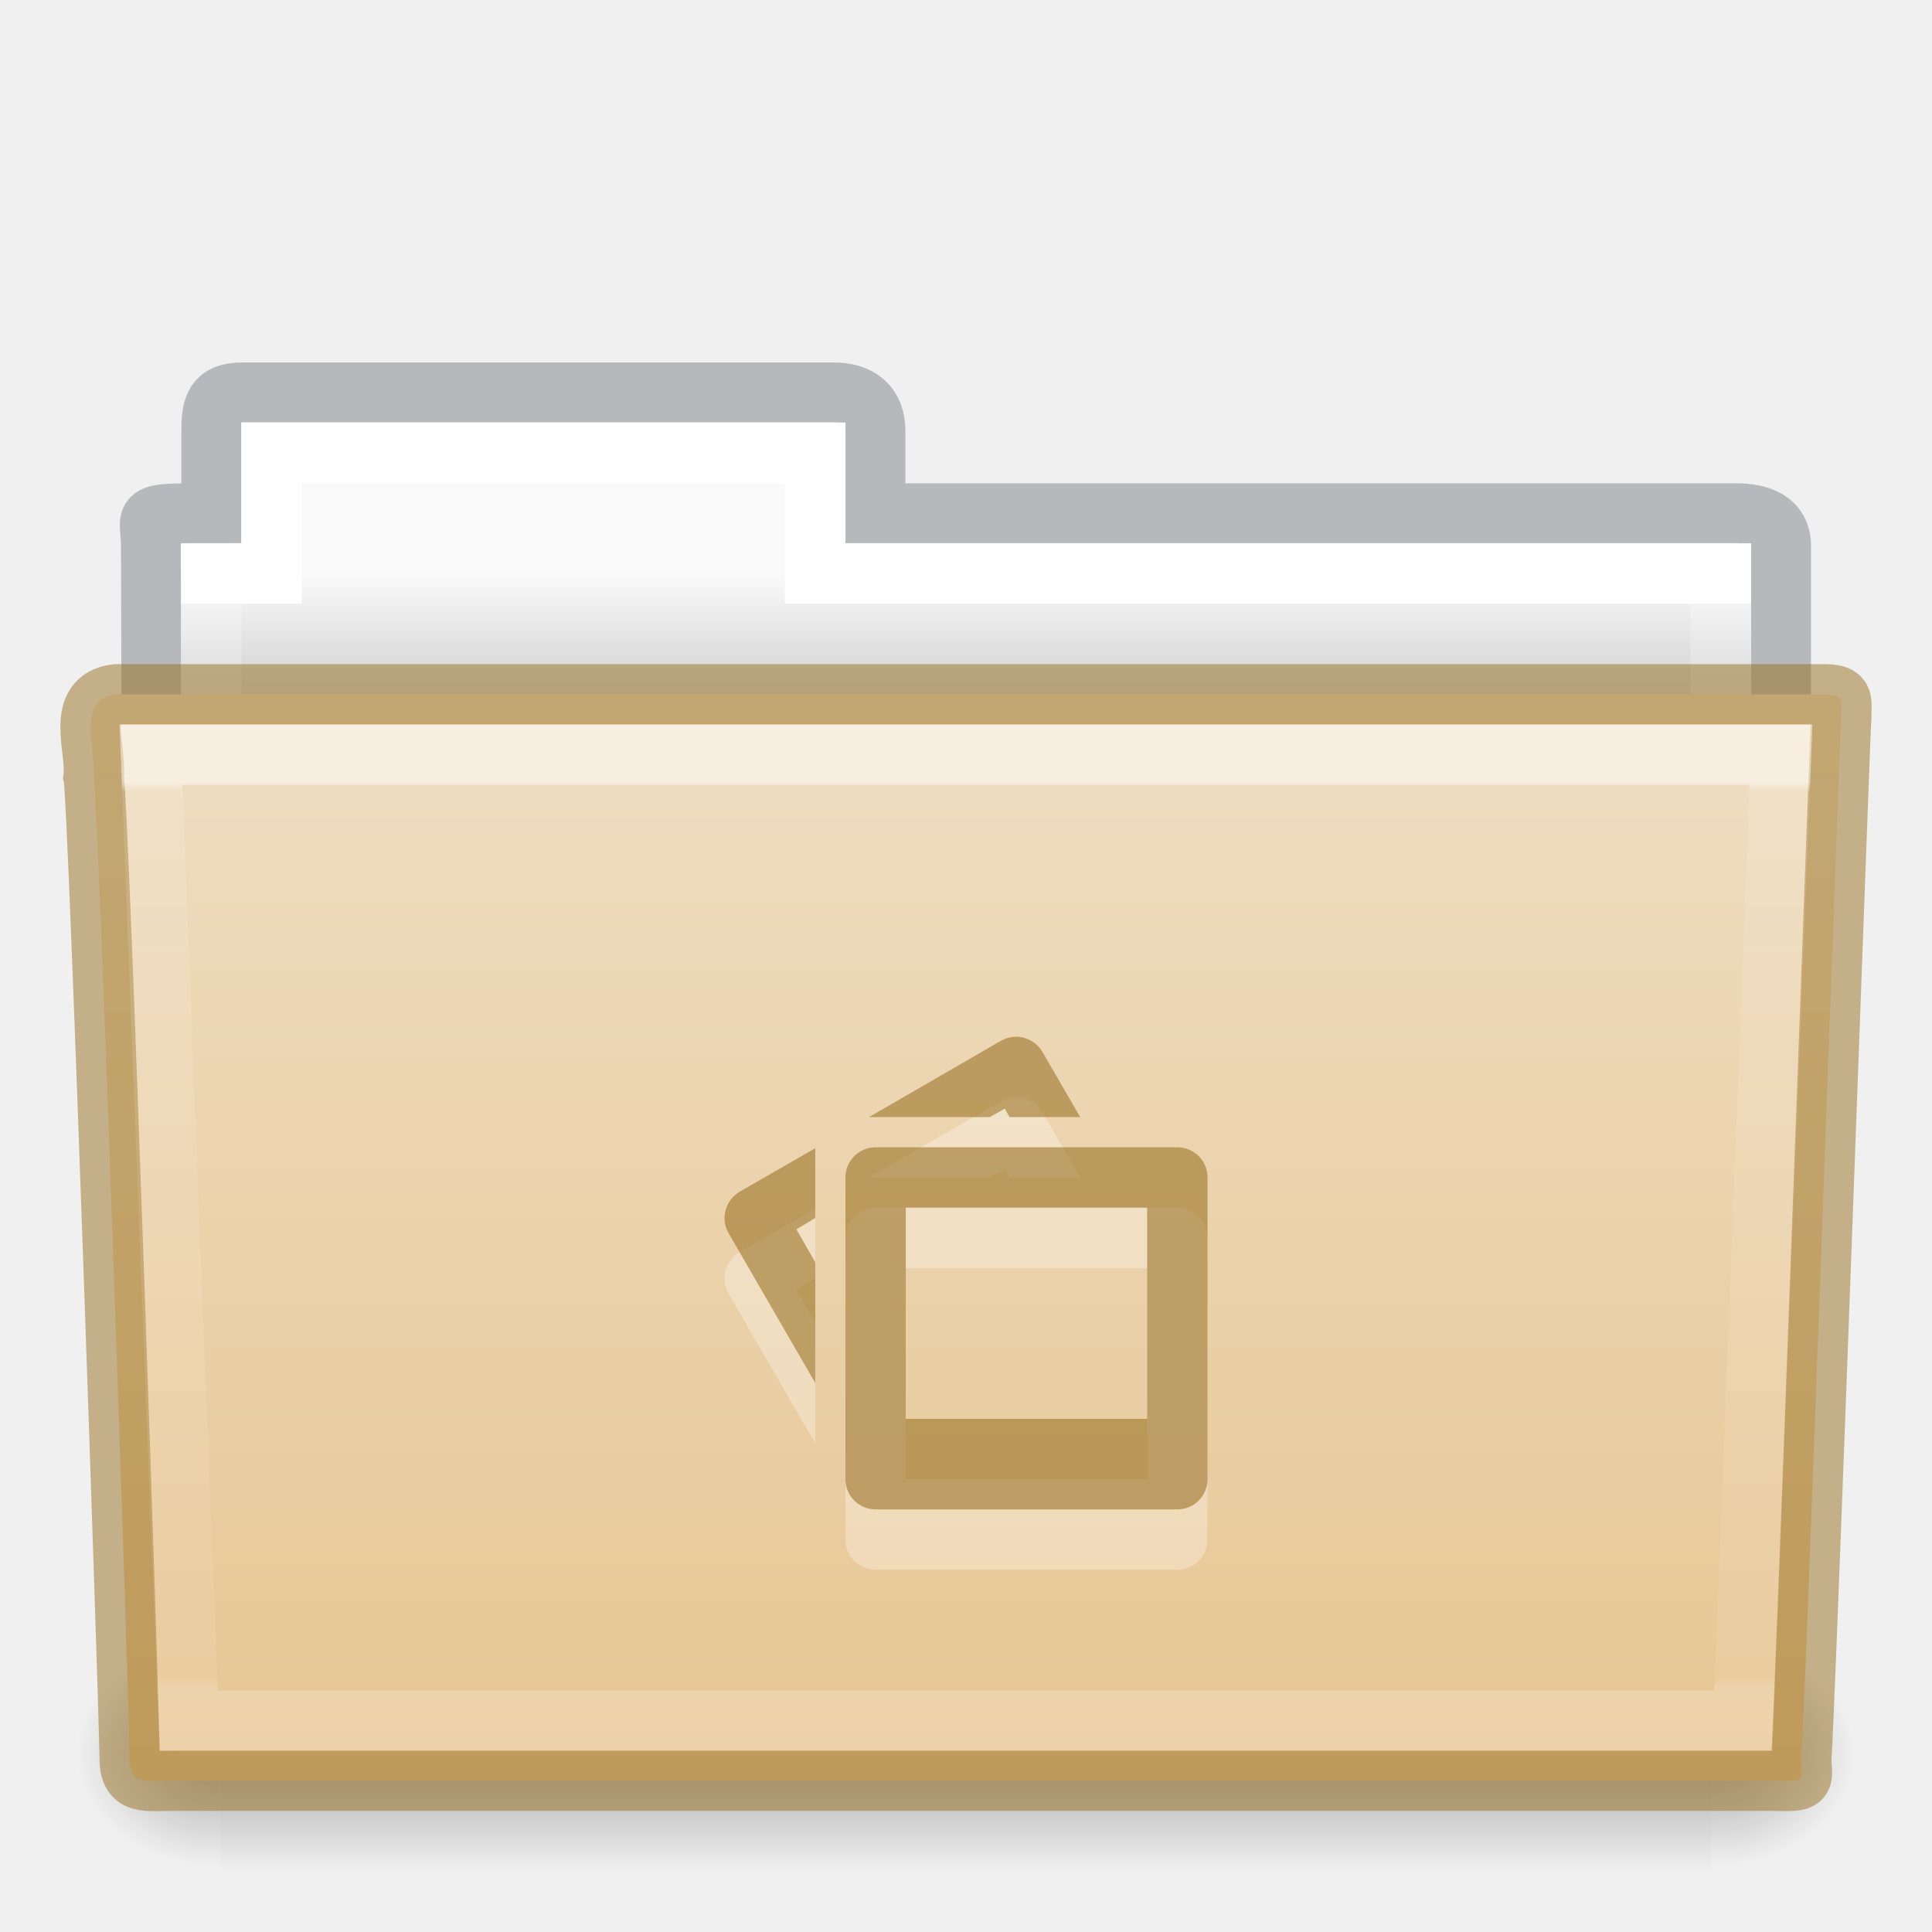
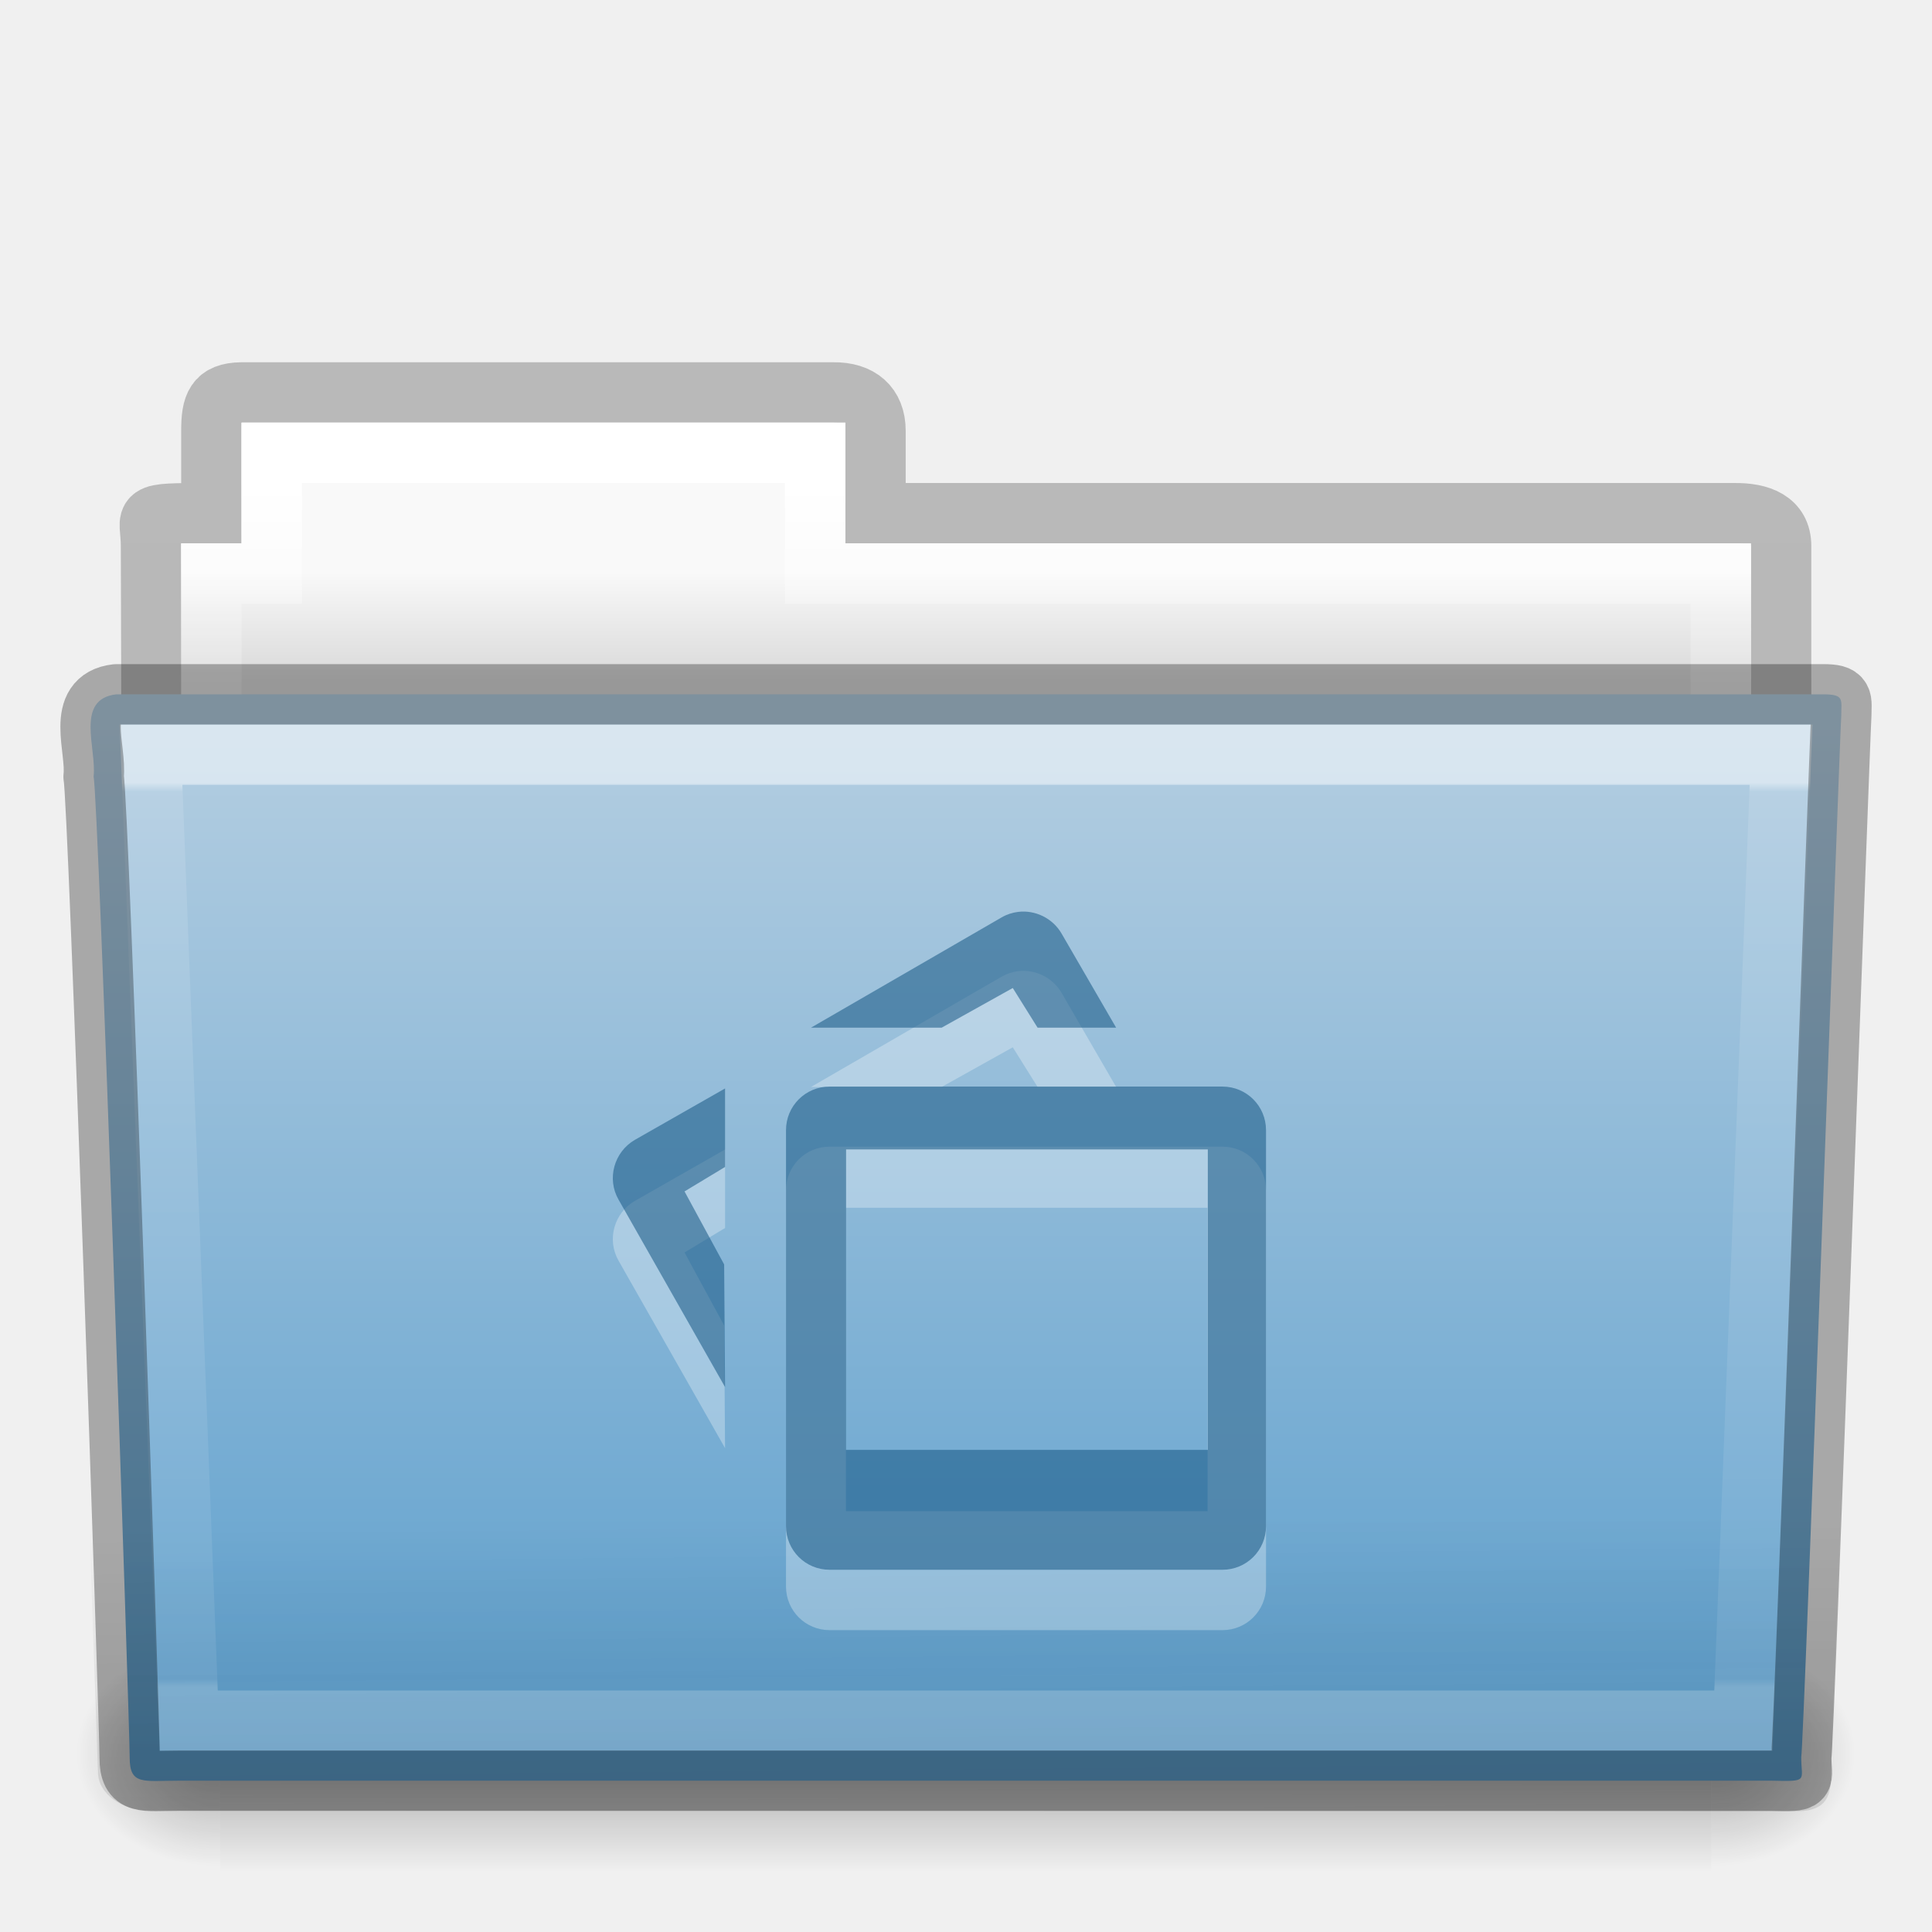
- <svg xmlns="http://www.w3.org/2000/svg" xmlns:xlink="http://www.w3.org/1999/xlink" id="svg14288" height="32" width="32" version="1.1">
-   <defs id="defs14290">
-     <linearGradient gradientTransform="matrix(0.8918614,0,0,1.053911,3.120829,5.412539)" gradientUnits="userSpaceOnUse" xlink:href="#linearGradient3454-2-5-0-3-4" id="linearGradient5926" y2="21.387" x2="27.557" y1="7.163" x1="27.557" />
+ <svg xmlns="http://www.w3.org/2000/svg" xmlns:xlink="http://www.w3.org/1999/xlink" width="32px" height="32px" id="svg16378" version="1.1">
+   <defs id="defs16380">
+     <linearGradient xlink:href="#linearGradient3454-2-5-0-3-4" id="linearGradient15169" gradientUnits="userSpaceOnUse" gradientTransform="matrix(0.8918614,0,0,1.053911,3.121269,5.412539)" x1="27.557" y1="7.163" x2="27.557" y2="21.387" />
    <linearGradient id="linearGradient3454-2-5-0-3-4">
      <stop offset="0" style="stop-color:#ffffff;stop-opacity:1" id="stop3456-4-9-38-1-8" />
      <stop offset="0.01" style="stop-color:#ffffff;stop-opacity:0.235" id="stop3458-39-80-3-5-5" />
      <stop offset="0.99" style="stop-color:#ffffff;stop-opacity:0.157" id="stop3460-7-0-2-4-2" />
      <stop offset="1" style="stop-color:#ffffff;stop-opacity:0.392" id="stop3462-0-9-8-7-2" />
    </linearGradient>
-     <linearGradient gradientTransform="matrix(0.05114282,0,0,0.01591575,-2.489778,21.29927)" gradientUnits="userSpaceOnUse" xlink:href="#linearGradient5048-585-0" id="linearGradient5905" y2="609.505" x2="302.857" y1="366.648" x1="302.857" />
+     <linearGradient xlink:href="#linearGradient6129-963-697-142-998-580-273-5" id="linearGradient15177" gradientUnits="userSpaceOnUse" gradientTransform="matrix(0.7467531,0,0,0.6554922,-1.921451,1.167619)" x1="22.935" y1="49.629" x2="22.809" y2="36.658" />
+     <linearGradient id="linearGradient6129-963-697-142-998-580-273-5">
+       <stop id="stop2661-1" style="stop-color:#0a0a0a;stop-opacity:0.498" offset="0" />
+       <stop id="stop2663-85" style="stop-color:#0a0a0a;stop-opacity:0" offset="1" />
+     </linearGradient>
+     <linearGradient xlink:href="#linearGradient4632-0-6-4-3-4" id="linearGradient15185" gradientUnits="userSpaceOnUse" gradientTransform="matrix(0.6444443,0,0,0.642857,0.5339594,0.892859)" x1="35.793" y1="17.118" x2="35.793" y2="43.761" />
+     <linearGradient id="linearGradient4632-0-6-4-3-4">
+       <stop style="stop-color:#b4cee1;stop-opacity:1;" offset="0" id="stop4634-4-4-7-7-4" />
+       <stop style="stop-color:#5d9fcd;stop-opacity:1;" offset="1" id="stop4636-3-1-5-1-3" />
+     </linearGradient>
+     <linearGradient xlink:href="#linearGradient5048-585-0" id="linearGradient15195" gradientUnits="userSpaceOnUse" gradientTransform="matrix(0.05114282,0,0,0.01591575,-2.489957,22.29927)" x1="302.857" y1="366.648" x2="302.857" y2="609.505" />
    <linearGradient id="linearGradient5048-585-0">
-       <stop offset="0" style="stop-color:#000000;stop-opacity:0" id="stop2667-18" />
-       <stop offset="0.5" style="stop-color:#000000;stop-opacity:1" id="stop2669-9" />
-       <stop offset="1" style="stop-color:#000000;stop-opacity:0" id="stop2671-33" />
+       <stop id="stop2667-18" style="stop-color:#000000;stop-opacity:0" offset="0" />
+       <stop id="stop2669-9" style="stop-color:#000000;stop-opacity:1" offset="0.5" />
+       <stop id="stop2671-33" style="stop-color:#000000;stop-opacity:0" offset="1" />
    </linearGradient>
-     <radialGradient gradientTransform="matrix(0.01983573,0,0,0.01591575,16.38783,21.29927)" gradientUnits="userSpaceOnUse" xlink:href="#linearGradient5060-179-67" id="radialGradient5907" fy="486.648" fx="605.714" r="117.143" cy="486.648" cx="605.714" />
+     <radialGradient xlink:href="#linearGradient5060-179-67" id="radialGradient15197" gradientUnits="userSpaceOnUse" gradientTransform="matrix(0.01983573,0,0,0.01591575,16.38765,22.29927)" cx="605.714" cy="486.648" fx="605.714" fy="486.648" r="117.143" />
    <linearGradient id="linearGradient5060-179-67">
-       <stop offset="0" style="stop-color:#000000;stop-opacity:1" id="stop2675-81" />
-       <stop offset="1" style="stop-color:#000000;stop-opacity:0" id="stop2677-2" />
+       <stop id="stop2675-81" style="stop-color:#000000;stop-opacity:1" offset="0" />
+       <stop id="stop2677-2" style="stop-color:#000000;stop-opacity:0" offset="1" />
    </linearGradient>
-     <radialGradient gradientTransform="matrix(-0.01983573,0,0,0.01591575,15.60157,21.29927)" gradientUnits="userSpaceOnUse" xlink:href="#linearGradient5060-820-4" id="radialGradient5909" fy="486.648" fx="605.714" r="117.143" cy="486.648" cx="605.714" />
+     <radialGradient xlink:href="#linearGradient5060-820-4" id="radialGradient15199" gradientUnits="userSpaceOnUse" gradientTransform="matrix(-0.01983573,0,0,0.01591575,15.60139,22.29927)" cx="605.714" cy="486.648" fx="605.714" fy="486.648" r="117.143" />
    <linearGradient id="linearGradient5060-820-4">
-       <stop offset="0" style="stop-color:#000000;stop-opacity:1" id="stop2681-5" />
-       <stop offset="1" style="stop-color:#000000;stop-opacity:0" id="stop2683-00" />
+       <stop id="stop2681-5" style="stop-color:#000000;stop-opacity:1" offset="0" />
+       <stop id="stop2683-00" style="stop-color:#000000;stop-opacity:0" offset="1" />
    </linearGradient>
-     <linearGradient gradientTransform="matrix(0.5438356,0,0,0.6146641,3.268879,5.091139)" gradientUnits="userSpaceOnUse" xlink:href="#linearGradient4325" id="linearGradient5903" y2="34.017" x2="21.571" y1="7.986" x1="21.571" />
+     <linearGradient xlink:href="#linearGradient4325" id="linearGradient15217" gradientUnits="userSpaceOnUse" gradientTransform="matrix(0.5438356,0,0,0.6146641,3.269319,5.091139)" x1="21.37" y1="4.732" x2="21.37" y2="34.143" />
    <linearGradient id="linearGradient4325">
      <stop offset="0" style="stop-color:#ffffff;stop-opacity:1" id="stop4327" />
-       <stop offset="0" style="stop-color:#ffffff;stop-opacity:0.235" id="stop4329" />
+       <stop offset="0.111" style="stop-color:#ffffff;stop-opacity:0.235" id="stop4329" />
      <stop offset="0.99" style="stop-color:#ffffff;stop-opacity:0.157" id="stop4331" />
      <stop offset="1" style="stop-color:#ffffff;stop-opacity:0.392" id="stop4333" />
    </linearGradient>
-     <linearGradient gradientTransform="matrix(0.6190476,0,0,0.6190476,-30.39181,1.428569)" gradientUnits="userSpaceOnUse" xlink:href="#linearGradient960" id="linearGradient5899" y2="16" x2="62.989" y1="13" x1="62.989" />
-     <linearGradient id="linearGradient960">
-       <stop id="stop956" style="stop-color:#fafafa;stop-opacity:1" offset="0" />
-       <stop id="stop958" style="stop-color:#d4d4d4;stop-opacity:1" offset="1" />
+     <linearGradient xlink:href="#linearGradient4646-7-4-3-5" id="linearGradient15225" gradientUnits="userSpaceOnUse" gradientTransform="matrix(0.6190476,0,0,0.6190476,-30.39137,1.428569)" x1="62.989" y1="13" x2="62.989" y2="16" />
+     <linearGradient id="linearGradient4646-7-4-3-5">
+       <stop offset="0" style="stop-color:#f9f9f9;stop-opacity:1" id="stop4648-8-0-3-6" />
+       <stop offset="1" style="stop-color:#d8d8d8;stop-opacity:1" id="stop4650-1-7-3-4" />
    </linearGradient>
-     <linearGradient id="linearGradient4632-0-6-4-4-4">
-       <stop offset="0" style="stop-color:#efdfc4;stop-opacity:1" id="stop4634-4-4-7-4" />
-       <stop offset="1" style="stop-color:#e7c591;stop-opacity:1" id="stop4636-3-1-5-9" />
+     <linearGradient id="linearGradient3104-8-8-97-4-6-11-5-5-0">
+       <stop offset="0" style="stop-color:#000000;stop-opacity:0.322" id="stop3106-5-4-3-5-0-2-1-0-6" />
+       <stop offset="1" style="stop-color:#000000;stop-opacity:0.278" id="stop3108-4-3-7-8-2-0-7-9-1" />
    </linearGradient>
-     <linearGradient y2="103.251" x2="23.587" y1="64.737" x1="23.587" gradientTransform="matrix(0.5041322,0,0,0.4933339,4.108882,-20.93712)" gradientUnits="userSpaceOnUse" id="linearGradient1048" xlink:href="#linearGradient4632-0-6-4-4-4" />
+     <linearGradient y2="3.634" x2="-51.786" y1="53.514" x1="-51.786" gradientTransform="matrix(0.5070338,0,0,0.5030026,68.02966,1.329769)" gradientUnits="userSpaceOnUse" id="linearGradient16376" xlink:href="#linearGradient3104-8-8-97-4-6-11-5-5-0" />
  </defs>
-   <path d="m 4,6.5 c -0.433,0.005 -0.5,0.217 -0.5,0.635 v 1.365 c -1.246,0 -1,-0.002 -1,0.544 0.022,6.533 0,6.901 0,7.456 0.901,0 27,-2.349 27,-3.36 v -4.096 c 0,-0.418 -0.348,-0.549 -0.781,-0.544 h -14.219 v -1.365 c 0,-0.418 -0.264,-0.64 -0.698,-0.635 z" id="path3468-10" style="color:#000000;display:inline;overflow:visible;visibility:visible;opacity:0.5;fill:none;stroke:#7e8087;stroke-width:0.992;stroke-linecap:square;stroke-linejoin:miter;stroke-miterlimit:4;stroke-dasharray:none;stroke-dashoffset:0;stroke-opacity:1;marker:none;enable-background:accumulate;font-variant-east_asian:normal;vector-effect:none;fill-opacity:1" />
-   <path d="m 4,7 v 2 h -1 v 4 H 29 v -4 h -15 v -2 z" id="rect3409-5" style="color:#000000;display:inline;overflow:visible;visibility:visible;fill:url(#linearGradient5899);fill-opacity:1.0;fill-rule:nonzero;stroke:none;stroke-width:1;marker:none;enable-background:accumulate" />
-   <path d="m 4.5,7.5 v 2 h -1 v 4 H 28.5 v -4 h -15 v -2 z" id="rect3409" style="color:#000000;display:inline;overflow:visible;visibility:visible;fill:none;stroke:url(#linearGradient5903);stroke-width:1;stroke-linecap:round;stroke-linejoin:miter;stroke-miterlimit:4;stroke-dasharray:none;stroke-dashoffset:0;stroke-opacity:1;marker:none;enable-background:accumulate" />
-   <rect style="display:inline;overflow:visible;visibility:visible;opacity:0.3;fill:url(#linearGradient5905);fill-opacity:1;fill-rule:nonzero;stroke:none;stroke-width:1;marker:none" id="rect4173-1" y="27.135" x="3.647" height="3.865" width="24.695" />
-   <path style="display:inline;overflow:visible;visibility:visible;opacity:0.3;fill:url(#radialGradient5907);fill-opacity:1;fill-rule:nonzero;stroke:none;stroke-width:1;marker:none" id="path5058-4" d="m 28.342,27.135 c 0,0 0,3.865 0,3.865 1.021,0.007 2.469,-0.866 2.469,-1.933 0,-1.067 -1.14,-1.932 -2.469,-1.932 z" />
-   <path style="display:inline;overflow:visible;visibility:visible;opacity:0.3;fill:url(#radialGradient5909);fill-opacity:1;fill-rule:nonzero;stroke:none;stroke-width:1;marker:none" id="path5018-84" d="m 3.647,27.135 c 0,0 0,3.865 0,3.865 -1.021,0.007 -2.469,-0.866 -2.469,-1.933 0,-1.067 1.14,-1.932 2.469,-1.932 z" />
-   <path d="m 1.927,11.5 c -0.691,0.08 -0.322,0.903 -0.377,1.365 0.08,0.299 0.598,15.718 0.598,16.247 0,0.46 0.227,0.382 0.801,0.382 8.499,0 17.898,0 26.397,0 0.619,0.014 0.488,0.007 0.488,-0.389 0.045,-0.203 0.64,-16.978 0.663,-17.243 0,-0.279 0.058,-0.362 -0.305,-0.362 -9.076,0 -19.188,0 -28.265,0 z" id="path3388" style="color:#000000;display:inline;overflow:visible;visibility:visible;fill:url(#linearGradient1048);fill-opacity:1;fill-rule:nonzero;stroke:#987124;stroke-width:1;marker:none;enable-background:accumulate;font-variant-east_asian:normal;opacity:1;vector-effect:none;stroke-linecap:butt;stroke-linejoin:miter;stroke-miterlimit:4;stroke-dasharray:none;stroke-dashoffset:0;stroke-opacity:0.498" />
-   <path d="m 2.5,12.5 0.625,16 H 28.874 l 0.625,-16 z" id="path3309" style="color:#000000;display:inline;overflow:visible;visibility:visible;opacity:0.5;fill:none;stroke:url(#linearGradient5926);stroke-width:1;stroke-linecap:round;stroke-linejoin:miter;stroke-miterlimit:4;stroke-dasharray:none;stroke-dashoffset:0;stroke-opacity:1;marker:none;enable-background:accumulate" />
-   <g transform="matrix(0.4997629,0,0,0.4997629,12.00418,18.00744)" id="layer1-2-21-1-4" style="color:#000000;display:inline;overflow:visible;visibility:visible;opacity:0.3;fill:#ffffff;fill-opacity:1;fill-rule:nonzero;stroke:none;stroke-width:1.7;marker:none;enable-background:accumulate">
-     <path d="m 5,3.993 c -0.554,0 -1,0.446 -1,1 V 14.993 c 0,0.554 0.446,1 1,1 H 15 c 0.554,0 1,-0.446 1,-1 V 4.993 c 0,-0.554 -0.446,-1 -1,-1 z m 1,2 H 14 V 12.993 H 6 Z" id="rect4703-1-3-4" style="color:#000000;display:inline;overflow:visible;visibility:visible;fill:#ffffff;fill-opacity:1;fill-rule:nonzero;stroke:none;stroke-width:1.7;marker:none;enable-background:accumulate" />
-     <path d="m 9.531,0.336 c -0.129,0.016 -0.255,0.056 -0.375,0.125 l -4.375,2.531 h 4 l 0.5,-0.281 0.156,0.281 h 2.344 l -1.25,-2.156 c -0.208,-0.36 -0.613,-0.548 -1,-0.5 z m -6.531,3.687 -2.5,1.438 c -0.48,0.277 -0.652,0.895 -0.375,1.375 L 3,11.805 V 7.805 l -0.625,-1.094 0.625,-0.375 z" id="path4993-32-7-6" style="color:#000000;display:inline;overflow:visible;visibility:visible;fill:#ffffff;fill-opacity:1;fill-rule:nonzero;stroke:none;stroke-width:1.7;marker:none;enable-background:accumulate" />
-   </g>
-   <g transform="matrix(0.4997629,0,0,0.4997629,12.00418,17.00744)" id="layer1-2-21-1" style="color:#000000;display:inline;overflow:visible;visibility:visible;fill:#987124;fill-opacity:0.971;fill-rule:nonzero;stroke:none;stroke-width:2.001;marker:none;enable-background:accumulate;font-variant-east_asian:normal;opacity:0.6;vector-effect:none;stroke-linecap:butt;stroke-linejoin:miter;stroke-miterlimit:4;stroke-dasharray:none;stroke-dashoffset:0;stroke-opacity:0.498">
-     <path d="m 5,3.993 c -0.554,0 -1,0.446 -1,1 V 14.993 c 0,0.554 0.446,1 1,1 H 15 c 0.554,0 1,-0.446 1,-1 V 4.993 c 0,-0.554 -0.446,-1 -1,-1 z m 1,2 H 14 V 12.993 H 6 Z" id="rect4703-1-3" style="color:#000000;display:inline;overflow:visible;visibility:visible;fill:#987124;fill-opacity:0.971;fill-rule:nonzero;stroke:none;stroke-width:2.001;marker:none;enable-background:accumulate;font-variant-east_asian:normal;vector-effect:none;stroke-linecap:butt;stroke-linejoin:miter;stroke-miterlimit:4;stroke-dasharray:none;stroke-dashoffset:0;stroke-opacity:0.498" />
-     <path d="m 9.531,0.336 c -0.129,0.016 -0.255,0.056 -0.375,0.125 l -4.375,2.531 h 4 l 0.5,-0.281 0.156,0.281 h 2.344 l -1.25,-2.156 c -0.208,-0.36 -0.613,-0.548 -1,-0.5 z m -6.531,3.687 -2.5,1.438 c -0.48,0.277 -0.652,0.895 -0.375,1.375 L 3,11.805 V 7.805 l -0.625,-1.094 0.625,-0.375 z" id="path4993-32-7" style="color:#000000;display:inline;overflow:visible;visibility:visible;fill:#987124;fill-opacity:0.971;fill-rule:nonzero;stroke:none;stroke-width:2.001;marker:none;enable-background:accumulate;font-variant-east_asian:normal;vector-effect:none;stroke-linecap:butt;stroke-linejoin:miter;stroke-miterlimit:4;stroke-dasharray:none;stroke-dashoffset:0;stroke-opacity:0.498" />
+   <g id="layer1">
+     <path d="m 4.001,6.5 c -0.433,0.005 -0.5,0.217 -0.5,0.635 l 0,1.365 c -1.246,0 -1,-0.002 -1,0.544 0.022,6.533 0,6.901 0,7.456 0.901,0 27,-2.349 27,-3.36 l 0,-4.096 c 0,-0.418 -0.348,-0.549 -0.781,-0.544 l -14.219,0 0,-1.365 c 0,-0.418 -0.264,-0.64 -0.698,-0.635 l -9.802,0 z" id="use7687" style="opacity:0.8;color:#000000;fill:none;stroke:url(#linearGradient16376);stroke-width:1;stroke-linecap:butt;stroke-linejoin:miter;stroke-miterlimit:4;stroke-opacity:1;stroke-dasharray:none;stroke-dashoffset:0;marker:none;visibility:visible;display:inline;overflow:visible;enable-background:accumulate" />
+     <path style="color:#000000;fill:url(#linearGradient15225);fill-opacity:1;fill-rule:nonzero;stroke:none;stroke-width:1;marker:none;visibility:visible;display:inline;overflow:visible;enable-background:accumulate" d="m 4.001,7 0,2 -1,0 0,4 26,0 0,-4 -15,0 0,-2 -10,0 z" id="use7689" />
+     <path style="color:#000000;fill:none;stroke:url(#linearGradient15217);stroke-width:1;stroke-linecap:round;stroke-linejoin:miter;stroke-miterlimit:4;stroke-opacity:1;stroke-dasharray:none;stroke-dashoffset:0;marker:none;visibility:visible;display:inline;overflow:visible;enable-background:accumulate" d="m 4.501,7.5 0,2 -1,0 0,4 25,0 0,-4 -15,0 0,-2 -9,0 z" id="use7691" />
+     <g transform="translate(6.1935663e-4,-1.000001)" id="use7693">
+       <rect width="24.695" height="3.865" x="3.647" y="28.135" id="rect15189" style="opacity:0.3;fill:url(#linearGradient15195);fill-opacity:1;fill-rule:nonzero;stroke:none;stroke-width:1;marker:none;visibility:visible;display:inline;overflow:visible" />
+       <path d="m 28.342,28.135 c 0,0 0,3.865 0,3.865 1.021,0.007 2.469,-0.866 2.469,-1.933 0,-1.067 -1.14,-1.932 -2.469,-1.932 z" id="path15191" style="opacity:0.3;fill:url(#radialGradient15197);fill-opacity:1;fill-rule:nonzero;stroke:none;stroke-width:1;marker:none;visibility:visible;display:inline;overflow:visible" />
+       <path d="m 3.647,28.135 c 0,0 0,3.865 0,3.865 -1.021,0.007 -2.469,-0.866 -2.469,-1.933 0,-1.067 1.14,-1.932 2.469,-1.932 z" id="path15193" style="opacity:0.3;fill:url(#radialGradient15199);fill-opacity:1;fill-rule:nonzero;stroke:none;stroke-width:1;marker:none;visibility:visible;display:inline;overflow:visible" />
+     </g>
+     <path d="m 1.927,11.5 c -0.691,0.08 -0.322,0.903 -0.377,1.365 0.08,0.299 0.598,15.718 0.598,16.247 0,0.46 0.227,0.382 0.801,0.382 8.499,0 17.898,0 26.397,0 0.619,0.014 0.488,0.007 0.488,-0.389 0.045,-0.203 0.64,-16.978 0.663,-17.243 0,-0.279 0.058,-0.362 -0.305,-0.362 -9.076,0 -19.188,0 -28.265,0 z" id="use7695" style="color:#000000;fill:url(#linearGradient15185);fill-opacity:1;fill-rule:nonzero;stroke:none;stroke-width:1;marker:none;visibility:visible;display:inline;overflow:visible;enable-background:accumulate" />
+     <path d="m 1.682,11 28.636,2.7e-4 c 0.414,0 0.682,0.292 0.682,0.655 l -0.673,17.712 c 0.01,0.459 -0.136,0.642 -0.617,0.632 l -27.256,-0.011 c -0.414,0 -0.831,-0.271 -0.831,-0.634 l -0.622,-17.698 c 0,-0.363 0.268,-0.655 0.682,-0.655 z" id="use7697" style="opacity:0.4;fill:url(#linearGradient15177);fill-opacity:1;stroke:none" />
+     <path style="opacity:0.5;color:#000000;fill:none;stroke:url(#linearGradient15169);stroke-width:1;stroke-linecap:round;stroke-linejoin:miter;stroke-miterlimit:4;stroke-opacity:1;stroke-dasharray:none;stroke-dashoffset:0;marker:none;visibility:visible;display:inline;overflow:visible;enable-background:accumulate" d="m 2.501,12.5 0.625,16 25.749,0 0.625,-16 z" id="use7699" />
+     <g id="layer1-2-21-1-4" transform="matrix(0.7220458,0,0,0.7220458,9.880759,15.45253)" style="opacity:0.3;color:#000000;fill:#ffffff;fill-opacity:1;fill-rule:nonzero;stroke:none;stroke-width:1.7;marker:none;visibility:visible;display:inline;overflow:visible;enable-background:accumulate">
+       <path style="color:#000000;fill:#ffffff;fill-opacity:1;fill-rule:nonzero;stroke:none;stroke-width:1.7;marker:none;visibility:visible;display:inline;overflow:visible;enable-background:accumulate" id="rect4703-1-3-4" d="m 5.346,4.902 c -0.554,0 -1,0.446 -1,1 l 0,9.091 c 0,0.554 0.446,1 1,1 l 9.011,0 c 0.554,0 1,-0.446 1,-1 l 0,-9.091 c 0,-0.554 -0.446,-1 -1,-1 z m 0.375,1.403 8.295,0 0,6.959 -8.295,0 z" />
+       <path style="color:#000000;fill:#ffffff;fill-opacity:1;fill-rule:nonzero;stroke:none;stroke-width:1.7;marker:none;visibility:visible;display:inline;overflow:visible;enable-background:accumulate" id="path4993-32-7-6" d="m 9.669,0.877 c -0.129,0.016 -0.255,0.056 -0.375,0.125 l -4.375,2.531 2.997,0 1.632,-0.91 0.569,0.91 1.802,0 -1.25,-2.156 C 10.462,1.017 10.056,0.828 9.669,0.877 Z M 2.948,4.967 0.881,6.145 c -0.48,0.277 -0.652,0.895 -0.375,1.375 L 2.948,11.818 2.927,9.004 2.018,7.329 2.948,6.768 Z" />
+     </g>
+     <g id="layer1-2-21-1" transform="matrix(0.7220458,0,0,0.7220458,9.880759,14.45254)" style="color:#000000;fill:#175785;fill-opacity:0.552;fill-rule:nonzero;stroke:none;stroke-width:1.7;marker:none;visibility:visible;display:inline;overflow:visible;enable-background:accumulate">
+       <path style="color:#000000;fill:#175785;fill-opacity:0.552;fill-rule:nonzero;stroke:none;stroke-width:1.7;marker:none;visibility:visible;display:inline;overflow:visible;enable-background:accumulate" id="rect4703-1-3" d="m 5.346,4.909 c -0.554,0 -1,0.446 -1,1 l 0,9.084 c 0,0.554 0.446,1 1,1 l 9.011,0 c 0.554,0 1,-0.446 1,-1 l 0,-9.084 c 0,-0.554 -0.446,-1 -1,-1 z m 0.378,1.442 8.298,0 0,6.892 -8.298,0 z" />
+       <path style="color:#000000;fill:#175785;fill-opacity:0.552;fill-rule:nonzero;stroke:none;stroke-width:1.7;marker:none;visibility:visible;display:inline;overflow:visible;enable-background:accumulate" id="path4993-32-7" d="m 9.669,0.902 c -0.129,0.016 -0.255,0.056 -0.375,0.125 l -4.375,2.531 2.997,0 1.632,-0.91 0.569,0.91 1.802,0 -1.25,-2.156 C 10.462,1.042 10.056,0.853 9.669,0.902 Z M 2.948,4.952 0.881,6.13 c -0.48,0.277 -0.652,0.895 -0.375,1.375 L 2.948,11.803 2.927,8.989 2.018,7.314 2.948,6.753 Z" />
+     </g>
+     <path d="m 1.927,11.5 c -0.691,0.08 -0.322,0.903 -0.377,1.365 0.08,0.299 0.598,15.718 0.598,16.247 0,0.46 0.227,0.382 0.801,0.382 8.499,0 17.898,0 26.397,0 0.619,0.014 0.488,0.007 0.488,-0.389 0.045,-0.203 0.64,-16.978 0.663,-17.243 0,-0.279 0.058,-0.362 -0.305,-0.362 -9.076,0 -19.188,0 -28.265,0 z" id="path3388-5-53" style="opacity:0.3;color:#000000;fill:none;stroke:#000000;stroke-width:1;stroke-linecap:round;stroke-linejoin:round;stroke-miterlimit:4;stroke-opacity:1;stroke-dasharray:none;stroke-dashoffset:0;marker:none;visibility:visible;display:inline;overflow:visible;enable-background:accumulate" />
  </g>
</svg>
